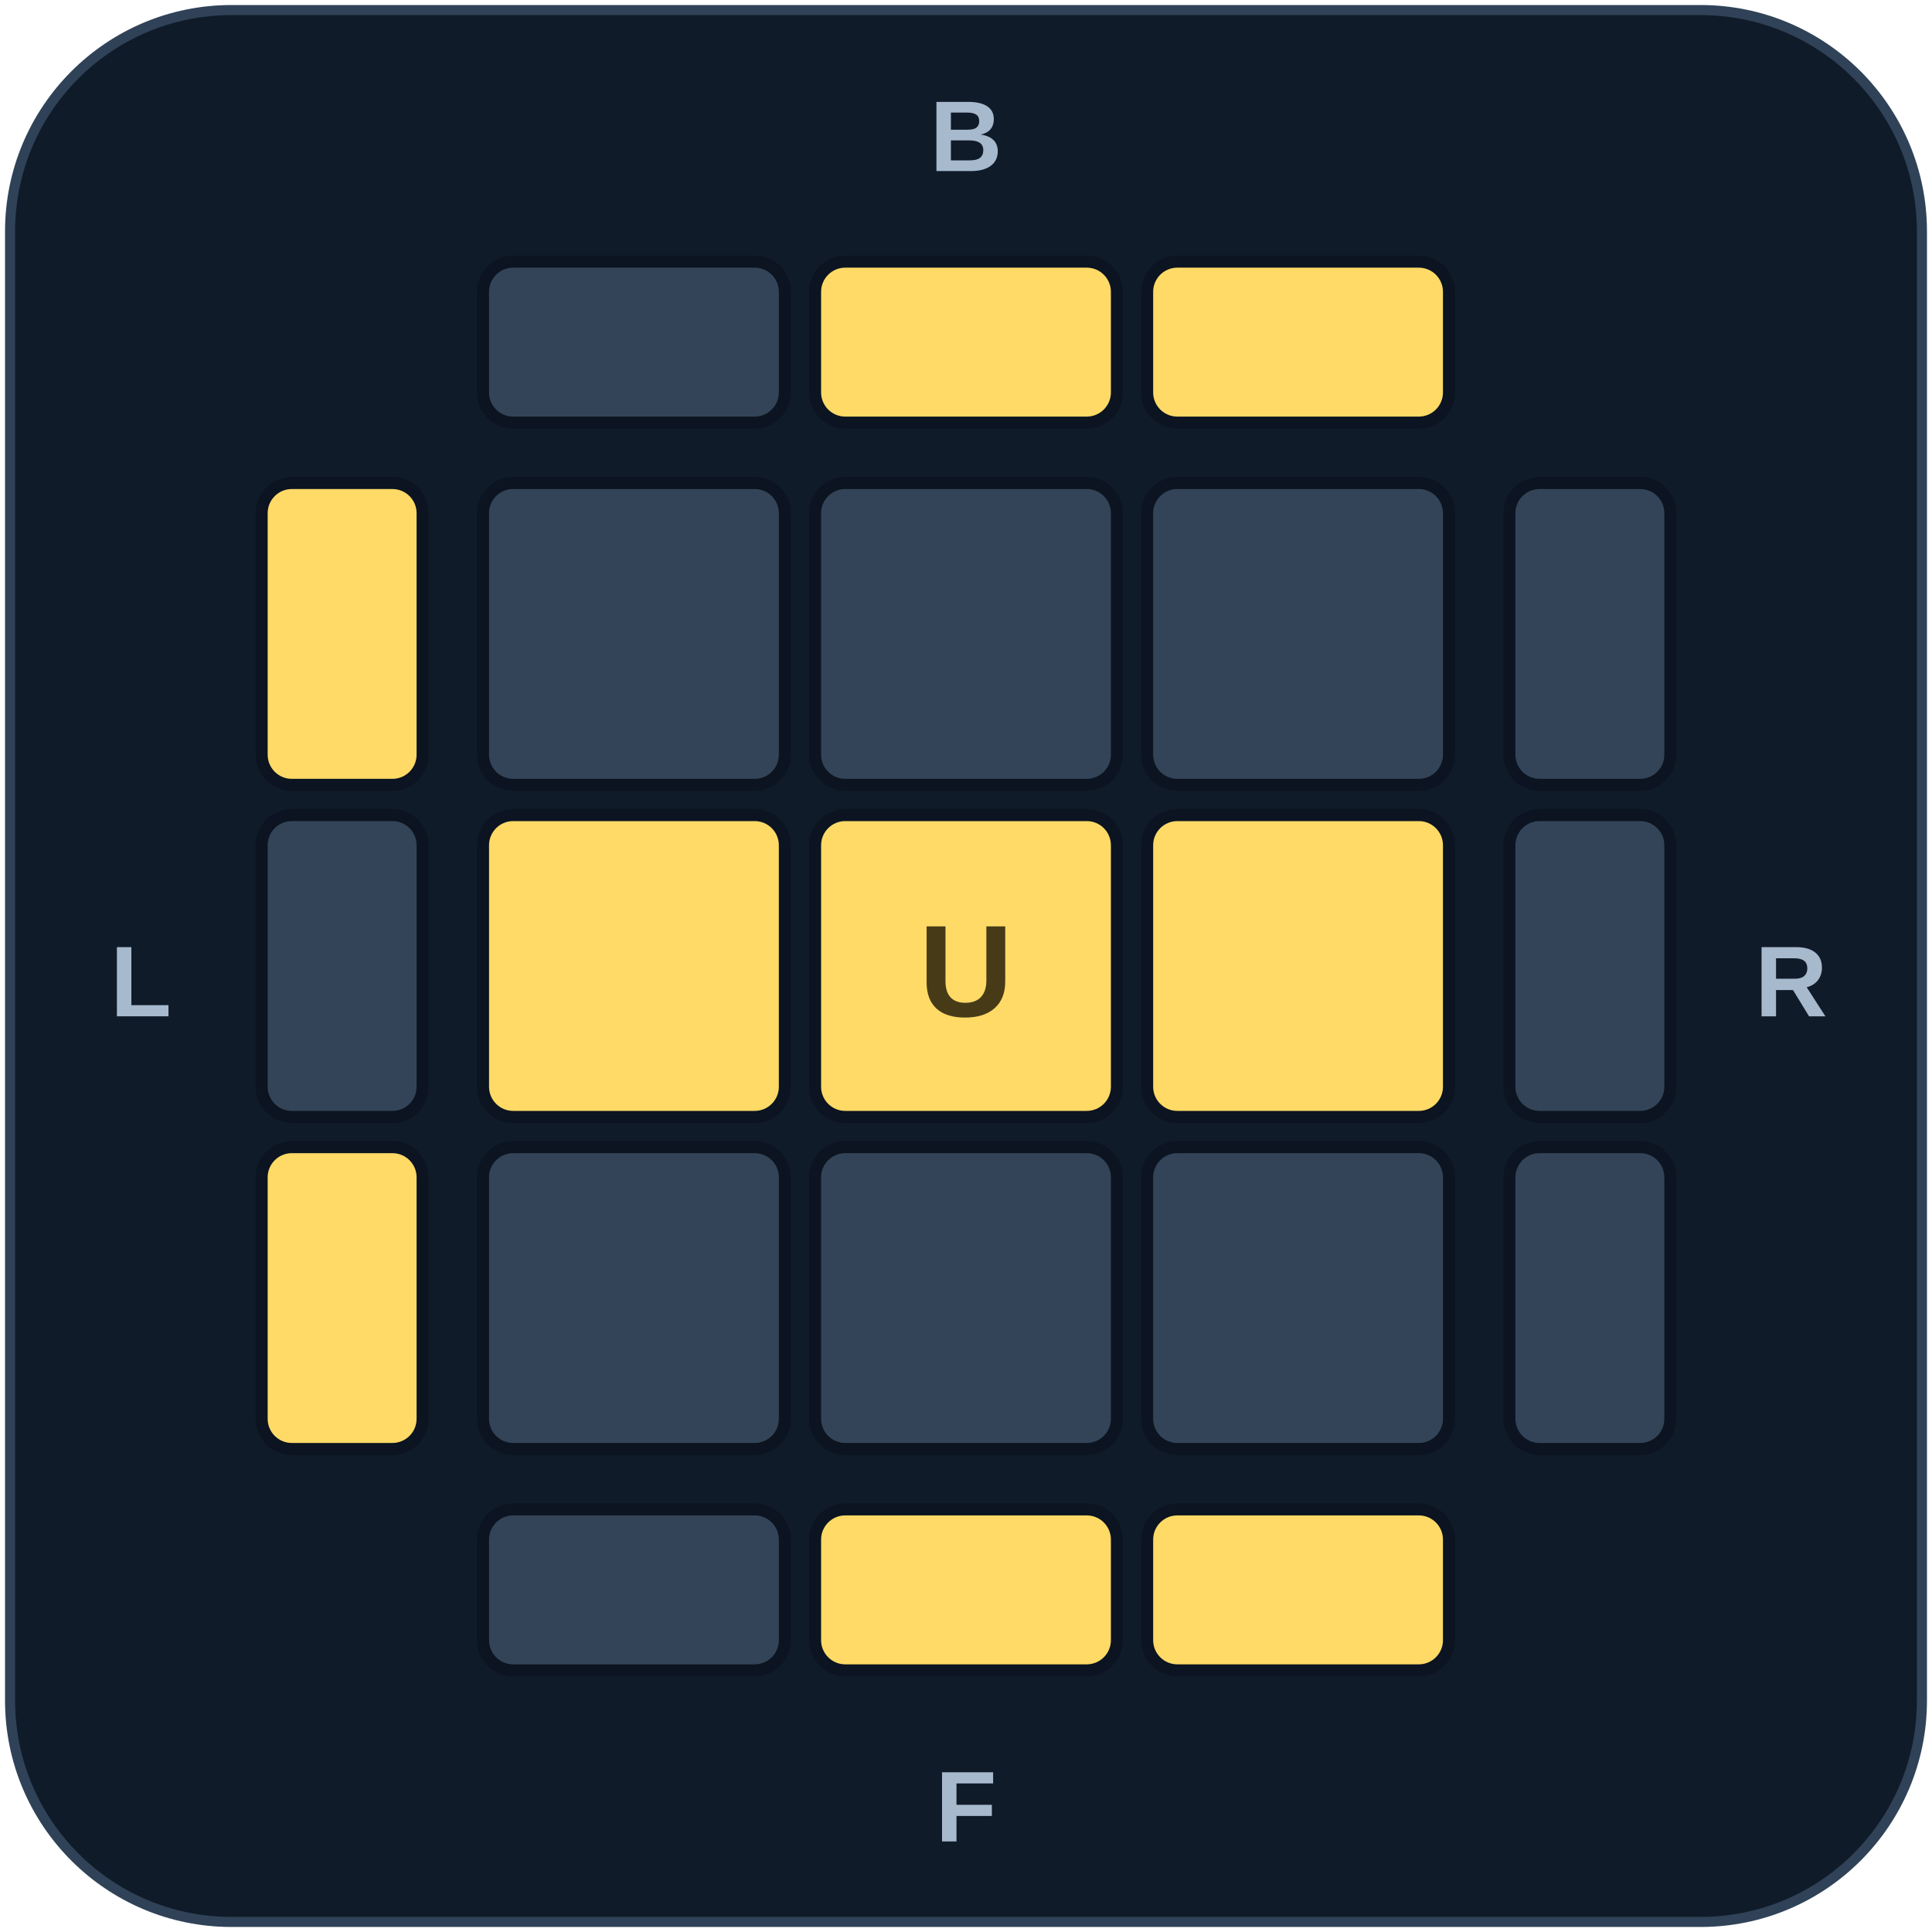
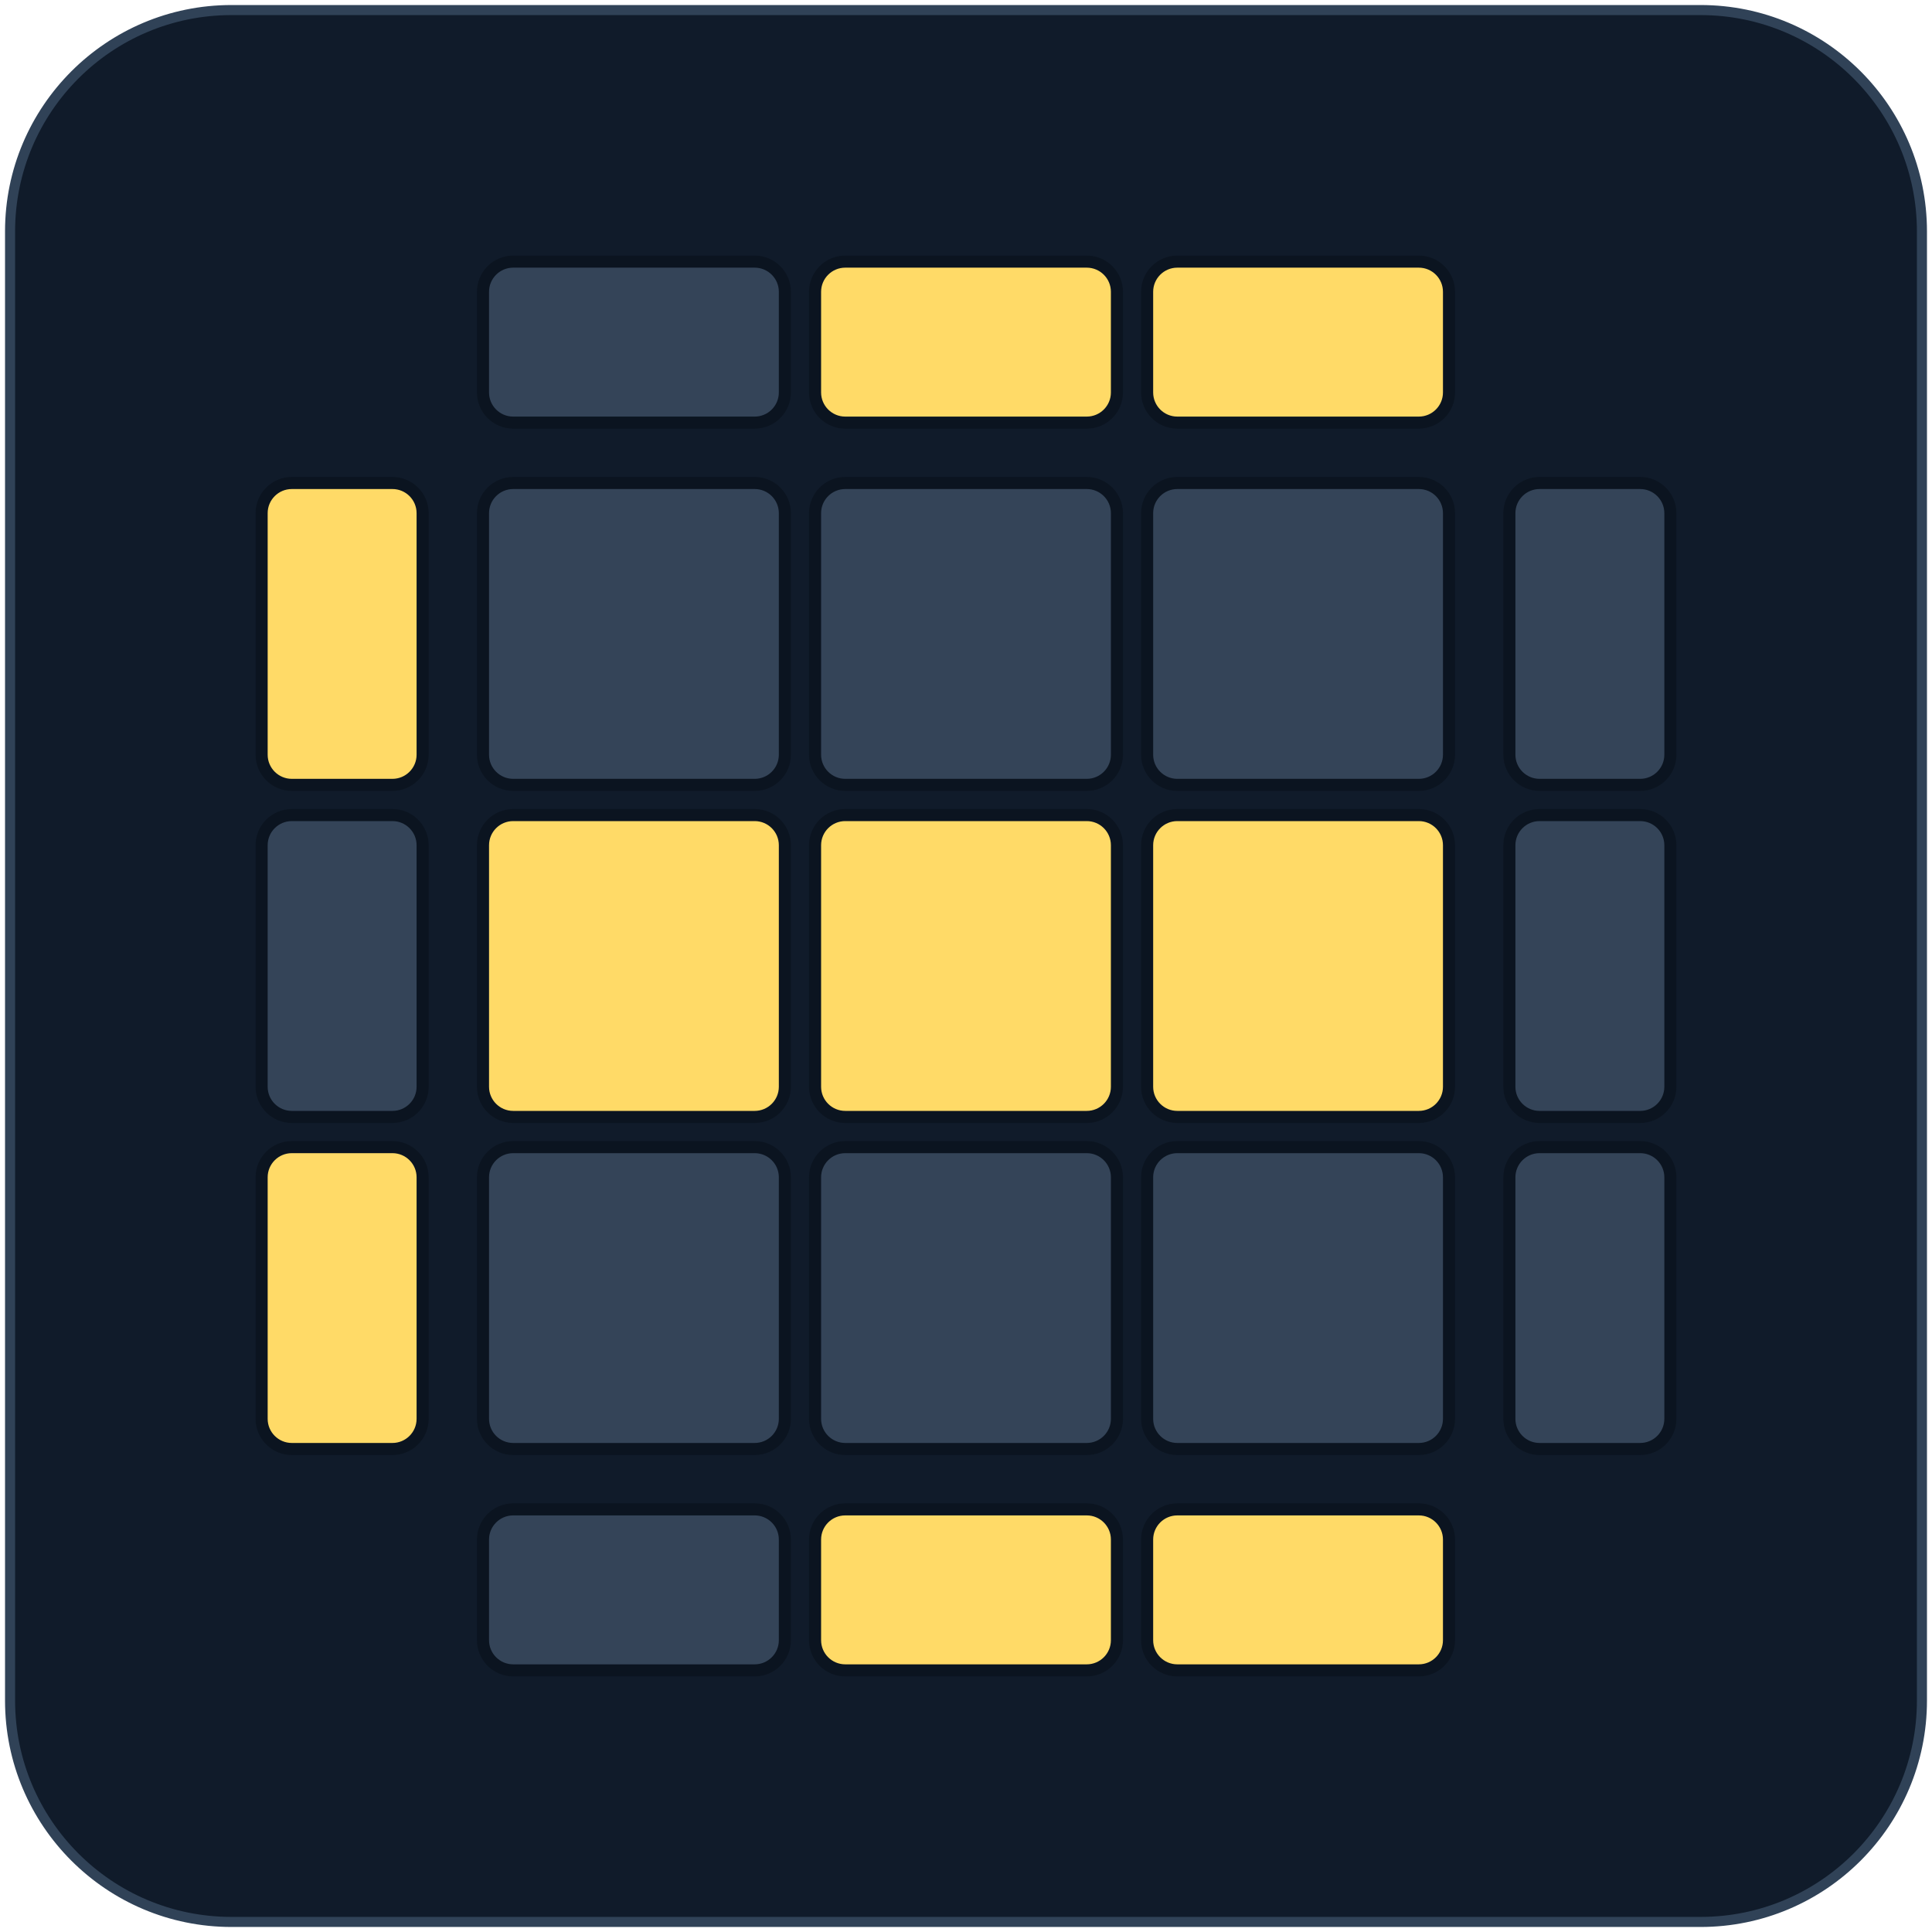
<svg xmlns="http://www.w3.org/2000/svg" id="cubeio-oll-51-v1" width="192" height="192" viewBox="0 0 192 192">
  <rect x="1" y="1" width="190" height="190" rx="22" fill="#101b2a" stroke="#304257" />
  <rect data-facelet="0" x="48" y="48" width="30" height="30" rx="3" fill="#344458" stroke="#0b1420" stroke-width="1.2" />
  <rect data-facelet="1" x="81" y="48" width="30" height="30" rx="3" fill="#344458" stroke="#0b1420" stroke-width="1.2" />
  <rect data-facelet="2" x="114" y="48" width="30" height="30" rx="3" fill="#344458" stroke="#0b1420" stroke-width="1.2" />
  <rect data-facelet="3" x="48" y="81" width="30" height="30" rx="3" fill="#ffda67" stroke="#0b1420" stroke-width="1.2" />
  <rect data-facelet="4" x="81" y="81" width="30" height="30" rx="3" fill="#ffda67" stroke="#0b1420" stroke-width="1.2" />
  <rect data-facelet="5" x="114" y="81" width="30" height="30" rx="3" fill="#ffda67" stroke="#0b1420" stroke-width="1.2" />
  <rect data-facelet="6" x="48" y="114" width="30" height="30" rx="3" fill="#344458" stroke="#0b1420" stroke-width="1.2" />
  <rect data-facelet="7" x="81" y="114" width="30" height="30" rx="3" fill="#344458" stroke="#0b1420" stroke-width="1.2" />
  <rect data-facelet="8" x="114" y="114" width="30" height="30" rx="3" fill="#344458" stroke="#0b1420" stroke-width="1.2" />
  <rect data-facelet="47" x="48" y="26" width="30" height="16" rx="3" fill="#344458" stroke="#0b1420" stroke-width="1.2" />
  <rect data-facelet="46" x="81" y="26" width="30" height="16" rx="3" fill="#ffda67" stroke="#0b1420" stroke-width="1.2" />
  <rect data-facelet="45" x="114" y="26" width="30" height="16" rx="3" fill="#ffda67" stroke="#0b1420" stroke-width="1.2" />
  <rect data-facelet="36" x="26" y="48" width="16" height="30" rx="3" fill="#ffda67" stroke="#0b1420" stroke-width="1.2" />
  <rect data-facelet="37" x="26" y="81" width="16" height="30" rx="3" fill="#344458" stroke="#0b1420" stroke-width="1.2" />
  <rect data-facelet="38" x="26" y="114" width="16" height="30" rx="3" fill="#ffda67" stroke="#0b1420" stroke-width="1.2" />
  <rect data-facelet="11" x="150" y="48" width="16" height="30" rx="3" fill="#344458" stroke="#0b1420" stroke-width="1.2" />
  <rect data-facelet="10" x="150" y="81" width="16" height="30" rx="3" fill="#344458" stroke="#0b1420" stroke-width="1.2" />
  <rect data-facelet="9" x="150" y="114" width="16" height="30" rx="3" fill="#344458" stroke="#0b1420" stroke-width="1.2" />
  <rect data-facelet="18" x="48" y="150" width="30" height="16" rx="3" fill="#344458" stroke="#0b1420" stroke-width="1.2" />
  <rect data-facelet="19" x="81" y="150" width="30" height="16" rx="3" fill="#ffda67" stroke="#0b1420" stroke-width="1.2" />
  <rect data-facelet="20" x="114" y="150" width="30" height="16" rx="3" fill="#ffda67" stroke="#0b1420" stroke-width="1.2" />
-   <text x="96" y="17" text-anchor="middle" font-family="Arial,sans-serif" font-size="10" font-weight="700" fill="#a7b9cd">B</text>
-   <text x="96" y="183" text-anchor="middle" font-family="Arial,sans-serif" font-size="10" font-weight="700" fill="#a7b9cd">F</text>
-   <text x="14" y="101" text-anchor="middle" font-family="Arial,sans-serif" font-size="10" font-weight="700" fill="#a7b9cd">L</text>
-   <text x="178" y="101" text-anchor="middle" font-family="Arial,sans-serif" font-size="10" font-weight="700" fill="#a7b9cd">R</text>
-   <text x="96" y="101" text-anchor="middle" font-family="Arial,sans-serif" font-size="13" font-weight="700" fill="#473b17">U</text>
</svg>
